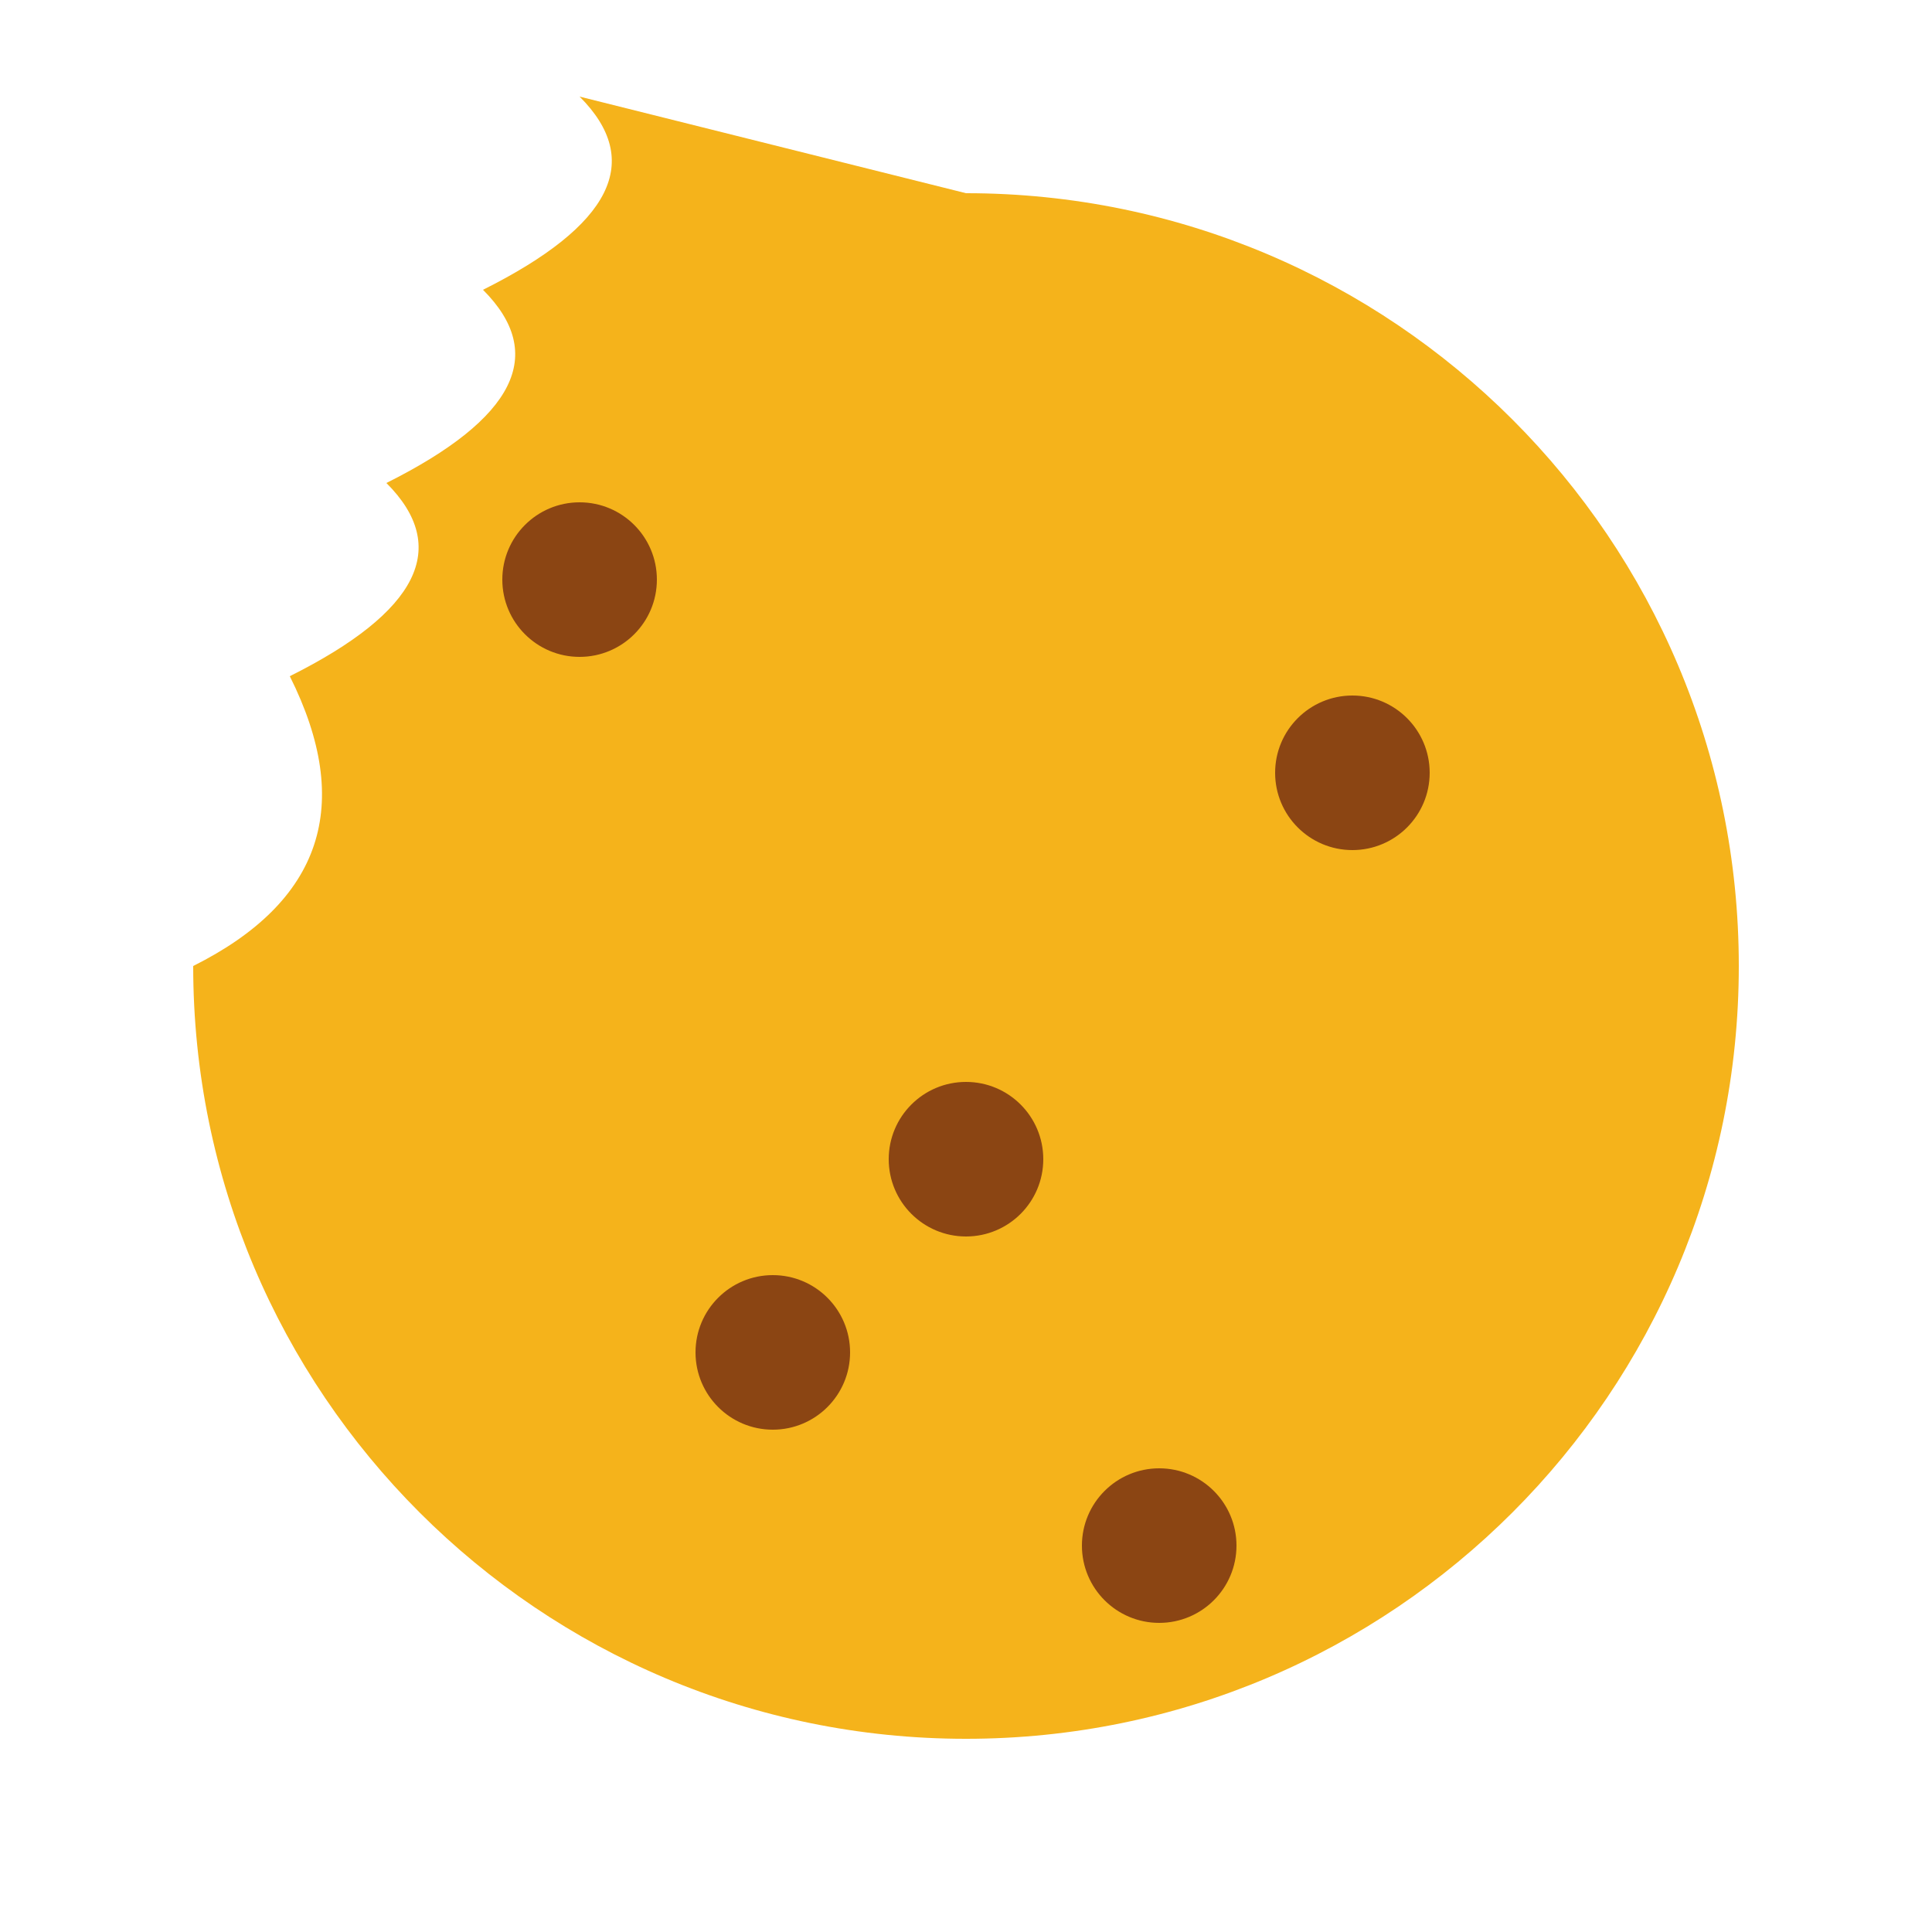
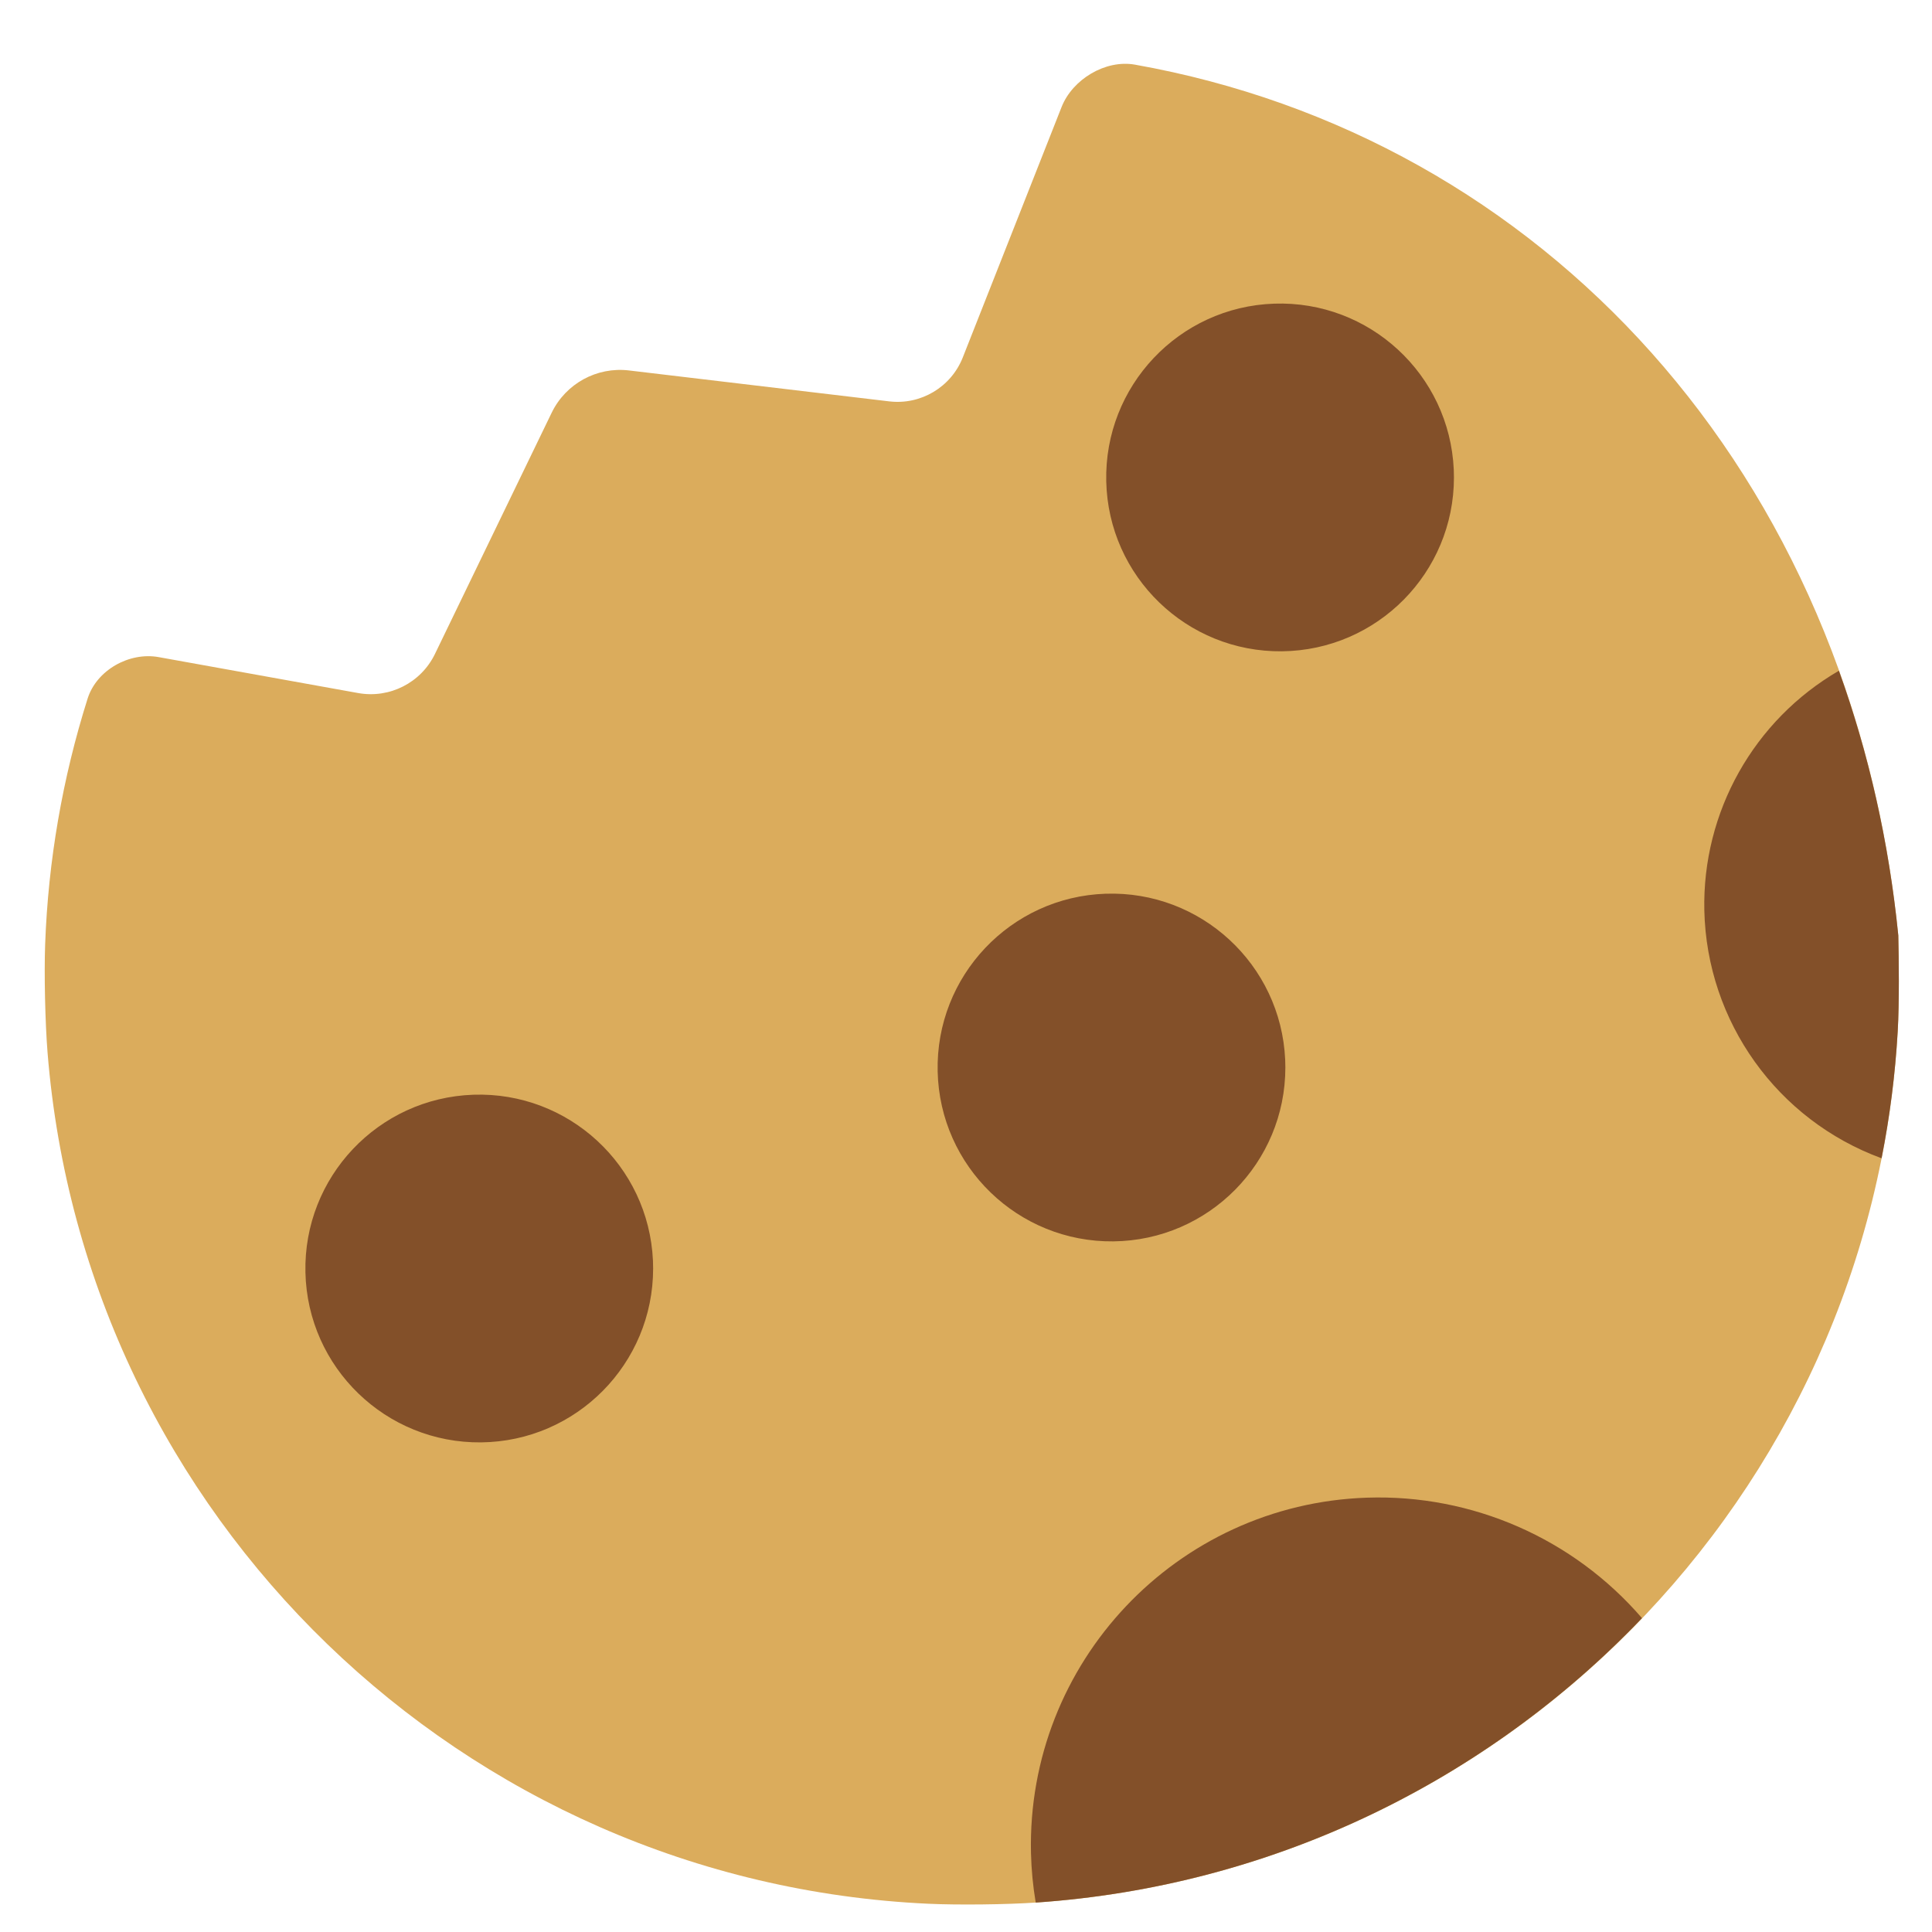
- <svg xmlns="http://www.w3.org/2000/svg" width="200" height="200" viewBox="0 0 200 200">
-   <path d="     M 100,20     A 80,80 0 1,1 20,100     Q 40,90 30,70     Q 50,60 40,50     Q 60,40 50,30     Q 70,20 60,10     Z" fill="#f5b31b" />
-   <circle cx="60" cy="60" r="8" fill="#8B4513" />
-   <circle cx="140" cy="80" r="8" fill="#8B4513" />
-   <circle cx="100" cy="120" r="8" fill="#8B4513" />
-   <circle cx="80" cy="140" r="8" fill="#8B4513" />
-   <circle cx="120" cy="160" r="8" fill="#8B4513" />
+ <svg xmlns="http://www.w3.org/2000/svg" width="100mm" height="100mm" viewBox="0 0 100 100" version="1.1" id="svg5">
+   <defs id="defs2">
+     </defs>
+   <g id="layer1">
+     <path id="path2508" style="font-variation-settings:normal;opacity:1;vector-effect:none;fill:#dbac5c;fill-opacity:1;fill-rule:evenodd;stroke-width:1;stroke-linecap:butt;stroke-linejoin:miter;stroke-miterlimit:4;stroke-dasharray:none;stroke-dashoffset:0;stroke-opacity:1;-inkscape-stroke:none;stop-color:#000000;stop-opacity:1" d="m 207.673,20.939 -19.324,48.984 a 13.731,13.731 149.152 0 1 -14.393,8.596 l -50.917,-6.05 a 14.849,14.849 151.298 0 0 -15.119,8.278 L 85.09,127.93 a 13.945,13.945 153.017 0 1 -15.025,7.65 l -39.03,-7.032 c -5.752,-1.036 -12.136,2.544 -13.896,8.117 -4.919,15.573 -7.713,31.739 -8.306,48.06 -0.212,5.84 -3.804e-4,15.324 0.467,21.15 7.29,90.852 81.254,162.347 172.301,166.551 5.838,0.27 15.323,0.162 21.154,-0.239 90.927,-6.263 163.254,-79.412 168.488,-170.404 0.336,-5.835 0.22,-14.251 0.118,-18.783 C 362.253,92.093 301.559,26.802 222.024,12.646 216.27,11.622 209.818,15.501 207.673,20.939 Z" transform="scale(0.2645833)" />
+     <path style="font-variation-settings:normal;opacity:1;vector-effect:none;fill:#835029;fill-opacity:1;fill-rule:evenodd;stroke-width:1;stroke-linecap:butt;stroke-linejoin:miter;stroke-miterlimit:4;stroke-dasharray:none;stroke-dashoffset:0;stroke-opacity:1;-inkscape-stroke:none;stop-color:#000000;stop-opacity:1" id="path314" d="m 33.806,65.658 a 9,9 0 0 1 -8.898,8.999 9,9 0 0 1 -9.099,-8.796 9,9 0 0 1 8.692,-9.198 9,9 0 0 1 9.296,8.588" />
+     <path style="font-variation-settings:normal;opacity:1;vector-effect:none;fill:#835029;fill-opacity:1;fill-rule:evenodd;stroke-width:1;stroke-linecap:butt;stroke-linejoin:miter;stroke-miterlimit:4;stroke-dasharray:none;stroke-dashoffset:0;stroke-opacity:1;-inkscape-stroke:none;stop-color:#000000;stop-opacity:1" id="path472" d="m 66.53,55.254 a 9,9 0 0 1 -8.898,8.999 9,9 0 0 1 -9.099,-8.796 9,9 0 0 1 8.692,-9.198 9,9 0 0 1 9.296,8.588" />
+     <path style="font-variation-settings:normal;opacity:1;vector-effect:none;fill:#835029;fill-opacity:1;fill-rule:evenodd;stroke-width:1;stroke-linecap:butt;stroke-linejoin:miter;stroke-miterlimit:4;stroke-dasharray:none;stroke-dashoffset:0;stroke-opacity:1;-inkscape-stroke:none;stop-color:#000000;stop-opacity:1" id="path642" d="m 75.256,24.712 a 9,9 0 0 1 -8.898,8.999 9,9 0 0 1 -9.099,-8.796 9,9 0 0 1 8.692,-9.198 9,9 0 0 1 9.296,8.588" />
+     <path id="path1360" style="font-variation-settings:normal;opacity:1;vector-effect:none;fill:#835029;fill-opacity:1;fill-rule:evenodd;stroke-width:3.78;stroke-linecap:butt;stroke-linejoin:miter;stroke-miterlimit:4;stroke-dasharray:none;stroke-dashoffset:0;stroke-opacity:1;-inkscape-stroke:none;stop-color:#000000;stop-opacity:1" d="M 267.396 292.986 A 68.031 68.031 0 0 0 201.689 362.516 A 68.031 68.031 0 0 0 202.615 372.191 C 202.654 372.189 202.717 372.188 202.756 372.186 C 249.294 368.98 290.929 348.226 321.221 316.553 A 68.031 68.031 0 0 0 267.396 292.986 z " transform="scale(0.2645833)" />
+     <path id="path6451" style="font-variation-settings:normal;opacity:1;vector-effect:none;fill:#835029;fill-opacity:1;fill-rule:evenodd;stroke-width:3.78;stroke-linecap:butt;stroke-linejoin:miter;stroke-miterlimit:4;stroke-dasharray:none;stroke-dashoffset:0;stroke-opacity:1;-inkscape-stroke:none;stop-color:#000000;stop-opacity:1" d="M 359.74 131.213 A 52.913 52.913 0 0 0 333.414 178.129 A 52.913 52.913 0 0 0 368.09 226.592 C 369.69 218.501 370.759 210.22 371.244 201.783 C 371.58 195.949 371.464 187.532 371.361 183 C 369.519 164.612 365.533 147.294 359.74 131.213 z " transform="scale(0.2645833)" />
+   </g>
</svg>
